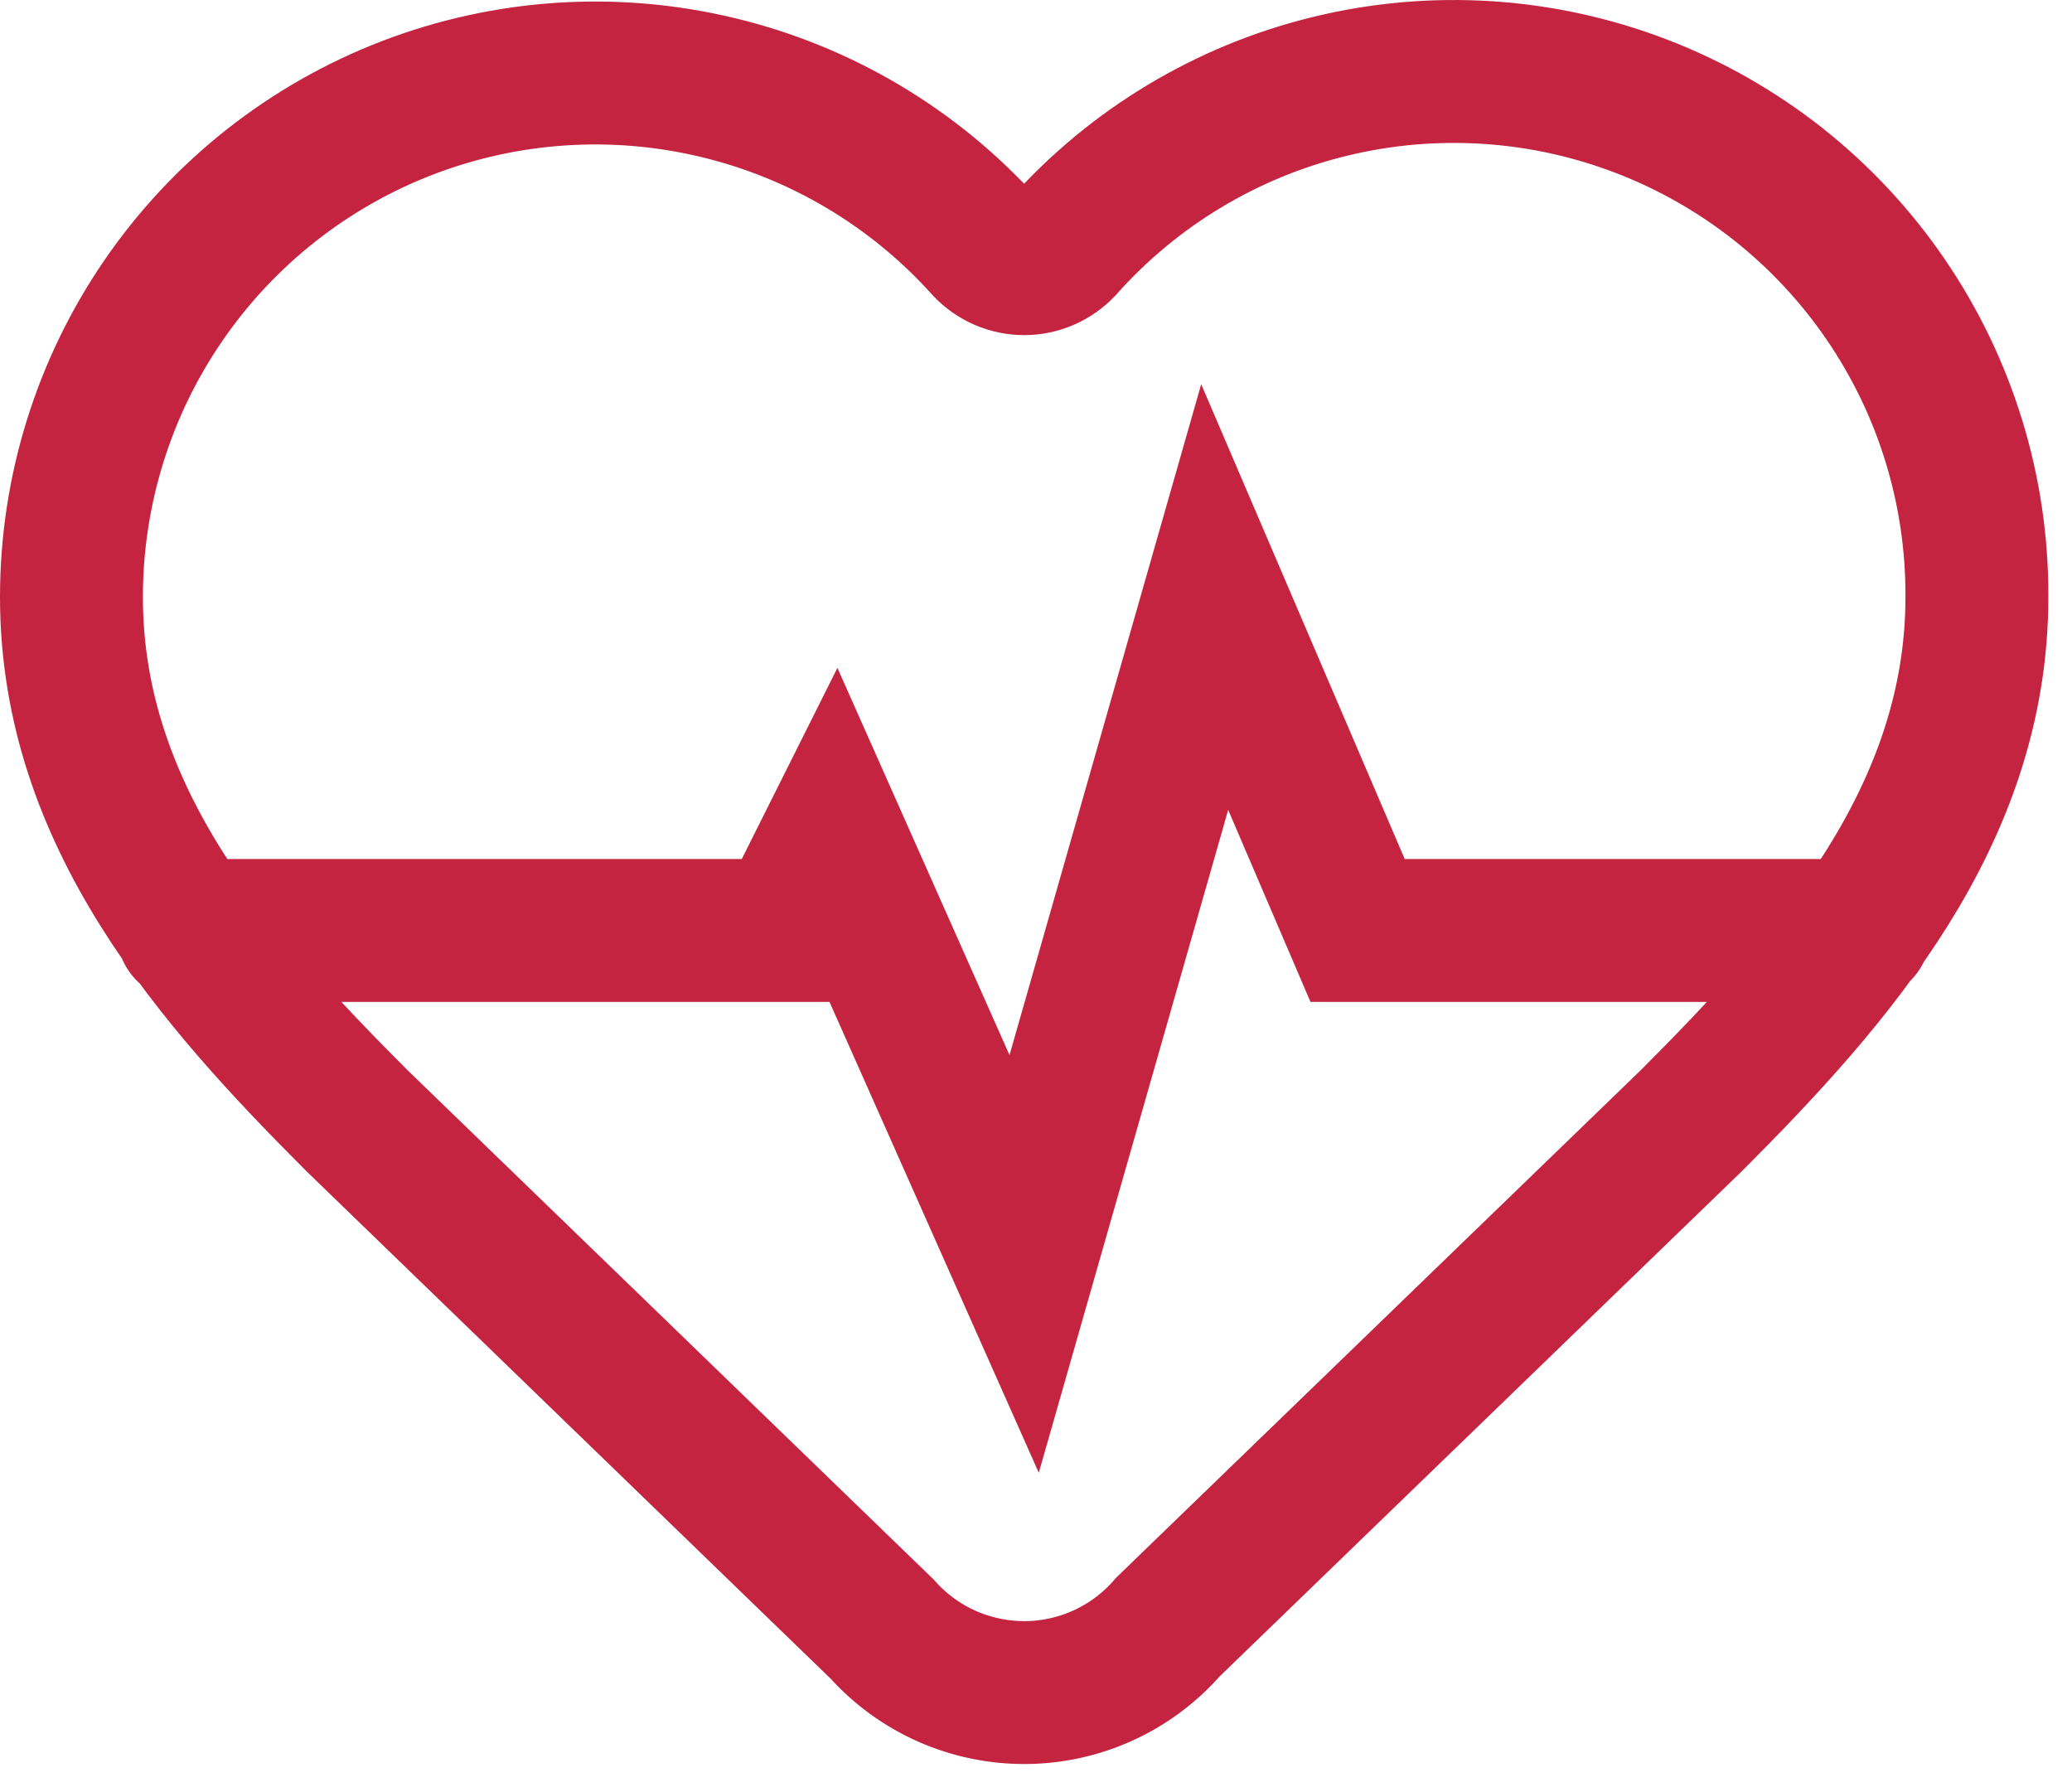
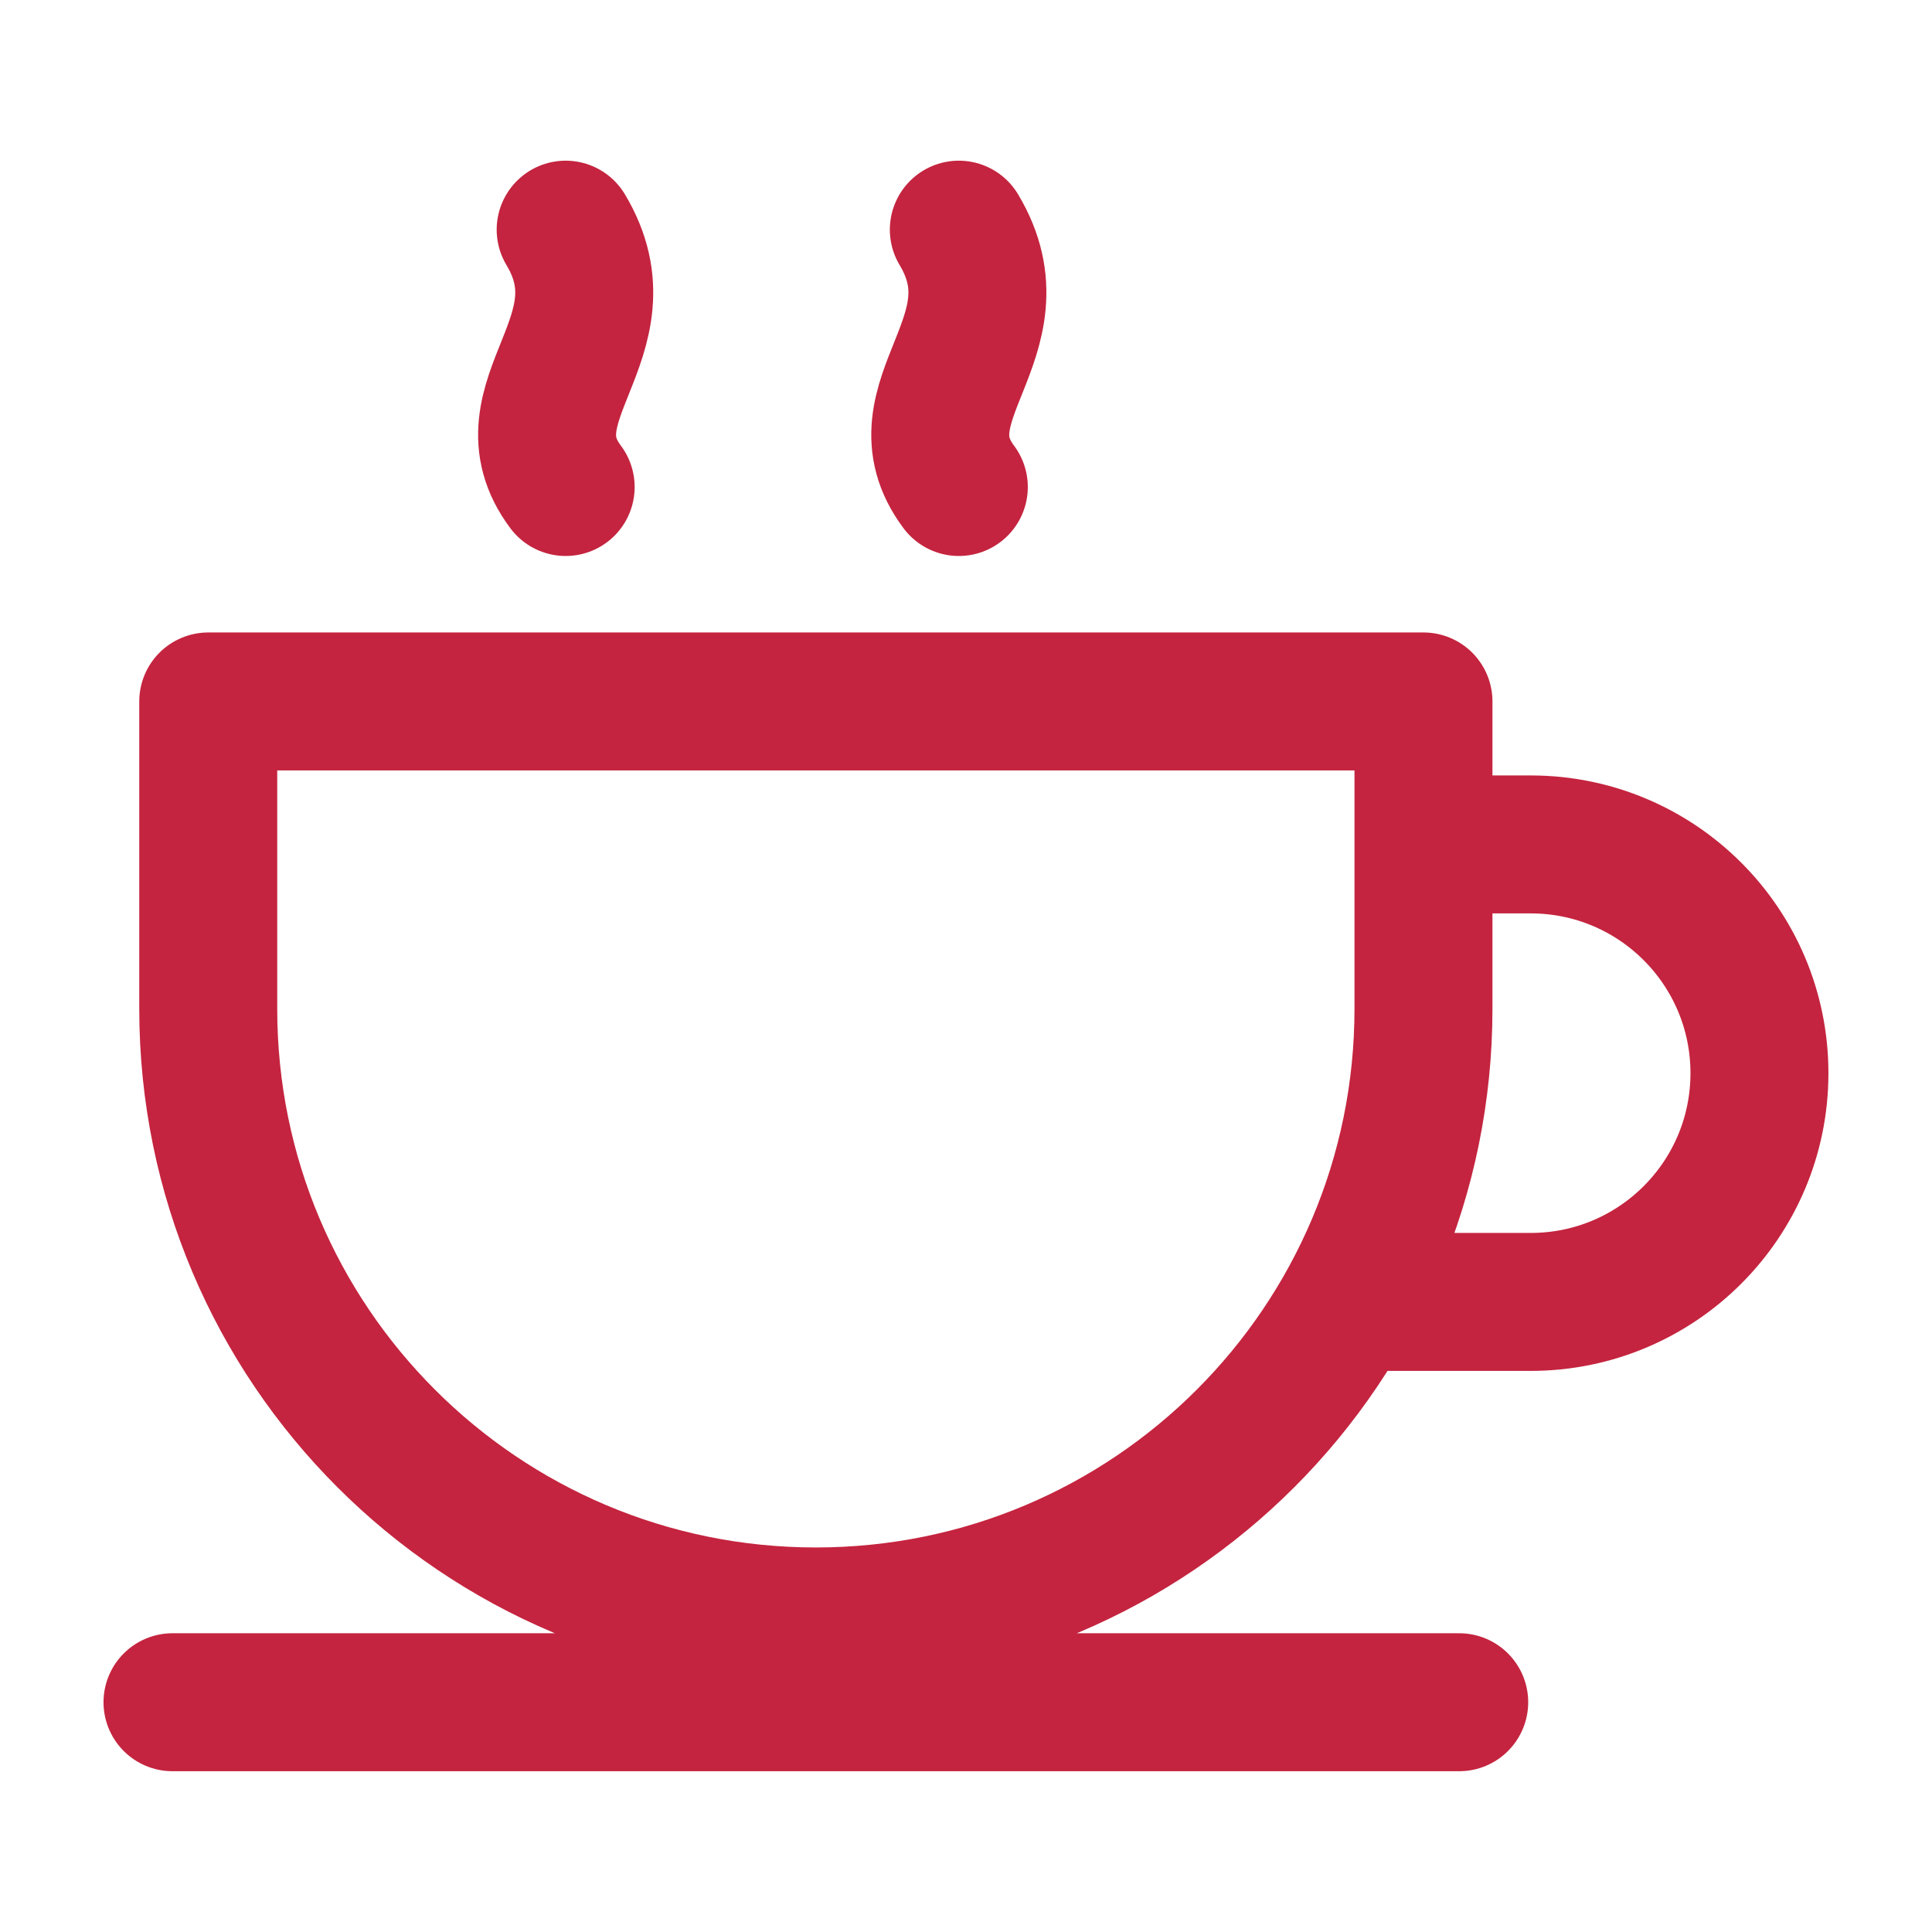
- <svg xmlns="http://www.w3.org/2000/svg" width="29" height="25" viewBox="0 0 29 25" fill="none">
-   <path d="M2.626 13.022H11L11.667 11.689L14.334 17.689L17.001 8.356L19.001 13.022H26.028M1 8.355C1 6.871 1.45 5.422 2.291 4.2C3.132 2.977 4.324 2.038 5.709 1.507C7.095 0.976 8.609 0.878 10.051 1.226C11.494 1.573 12.797 2.35 13.789 3.454C13.859 3.528 13.943 3.588 14.037 3.628C14.131 3.669 14.232 3.69 14.334 3.69C14.437 3.69 14.538 3.669 14.632 3.628C14.725 3.588 14.81 3.528 14.88 3.454C15.868 2.343 17.172 1.559 18.617 1.208C20.062 0.856 21.58 0.953 22.968 1.485C24.357 2.017 25.55 2.959 26.39 4.187C27.23 5.414 27.676 6.868 27.669 8.355C27.669 11.408 25.669 13.688 23.668 15.688L16.345 22.772C16.097 23.058 15.79 23.287 15.447 23.445C15.103 23.603 14.729 23.686 14.351 23.688C13.972 23.69 13.598 23.612 13.252 23.459C12.906 23.305 12.597 23.08 12.345 22.798L5 15.688C3 13.688 1 11.422 1 8.355Z" stroke="#C4243F" stroke-width="2" stroke-linecap="round" />
+ <svg xmlns="http://www.w3.org/2000/svg" width="28" height="28" viewBox="0 0 28 28" fill="none">
+   <g transform="translate(-1.126 -2.784) scale(1.036)" stroke="#C4243F" stroke-width="1.930" stroke-linecap="round" stroke-linejoin="round">
+     <path d="M4 12.5h17v4.3a8.5 8.5 0 0 1-17 0ZM21 14.5h1.5a3.2 3.2 0 0 1 0 6.4h-2.2M3.5 26.5h18M9 9.5c-.9-1.2.9-2.1 0-3.6M14.5 9.5c-.9-1.2.9-2.1 0-3.6" />
+   </g>
</svg>
